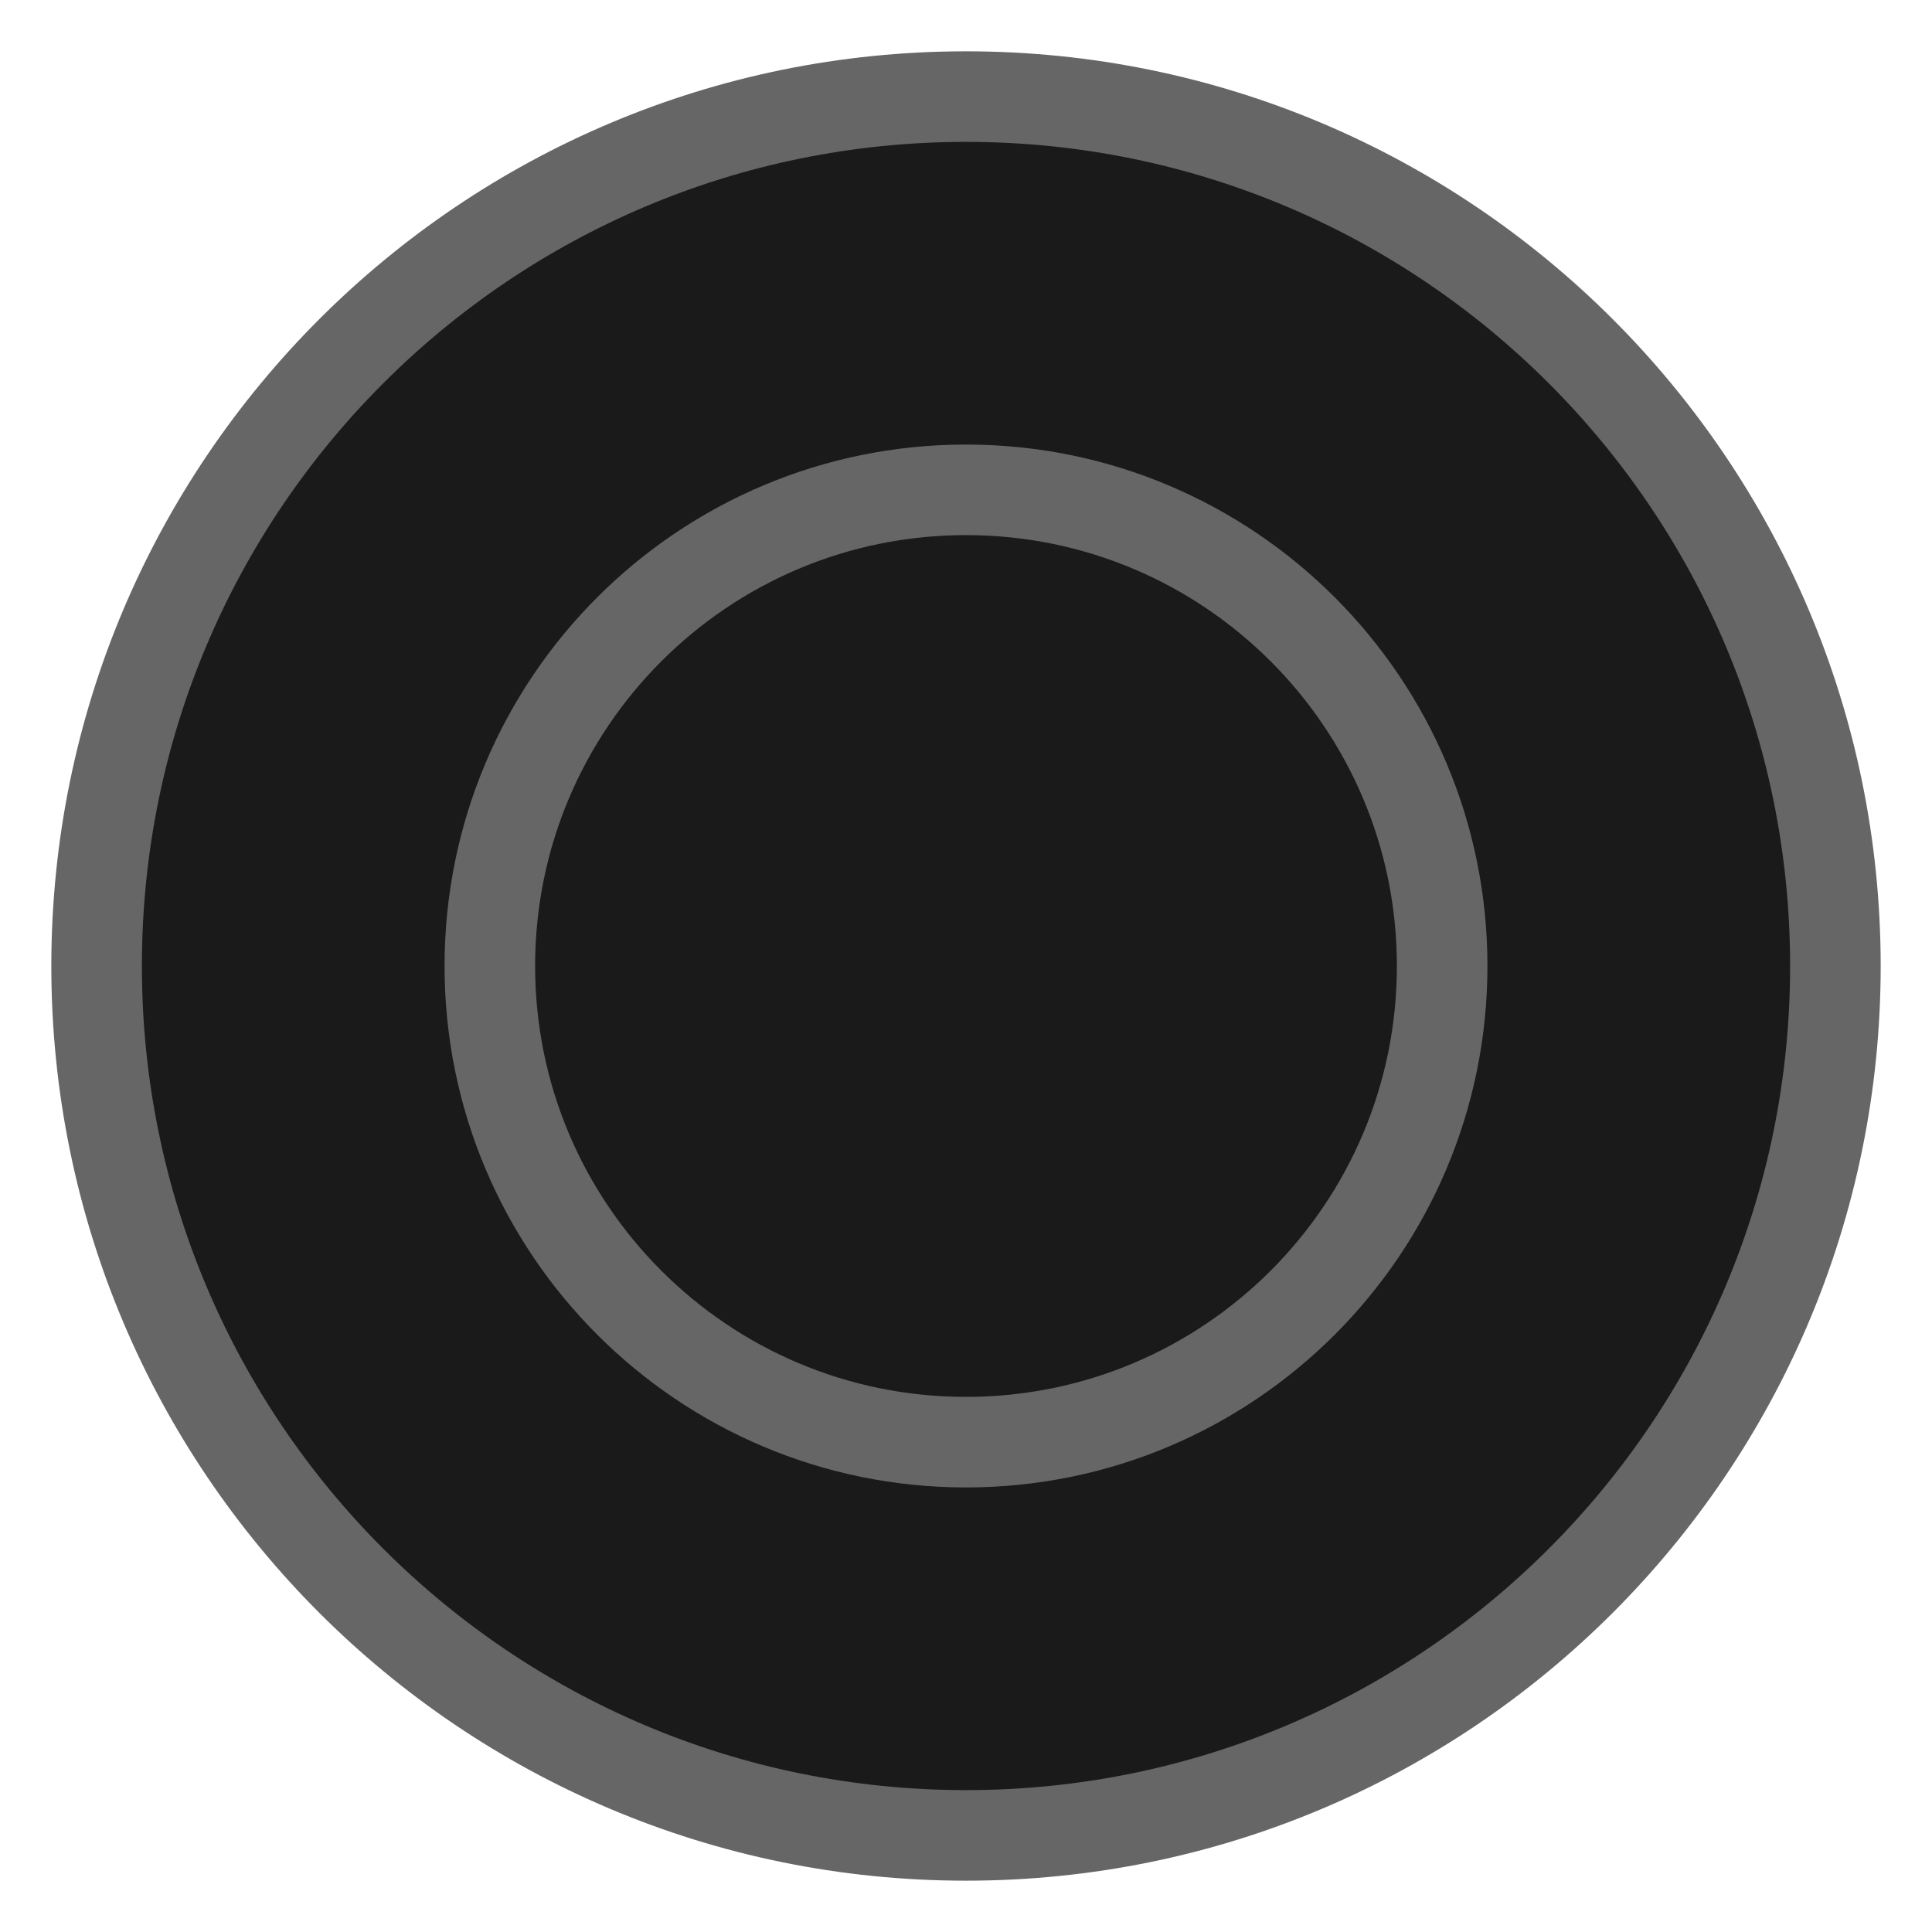
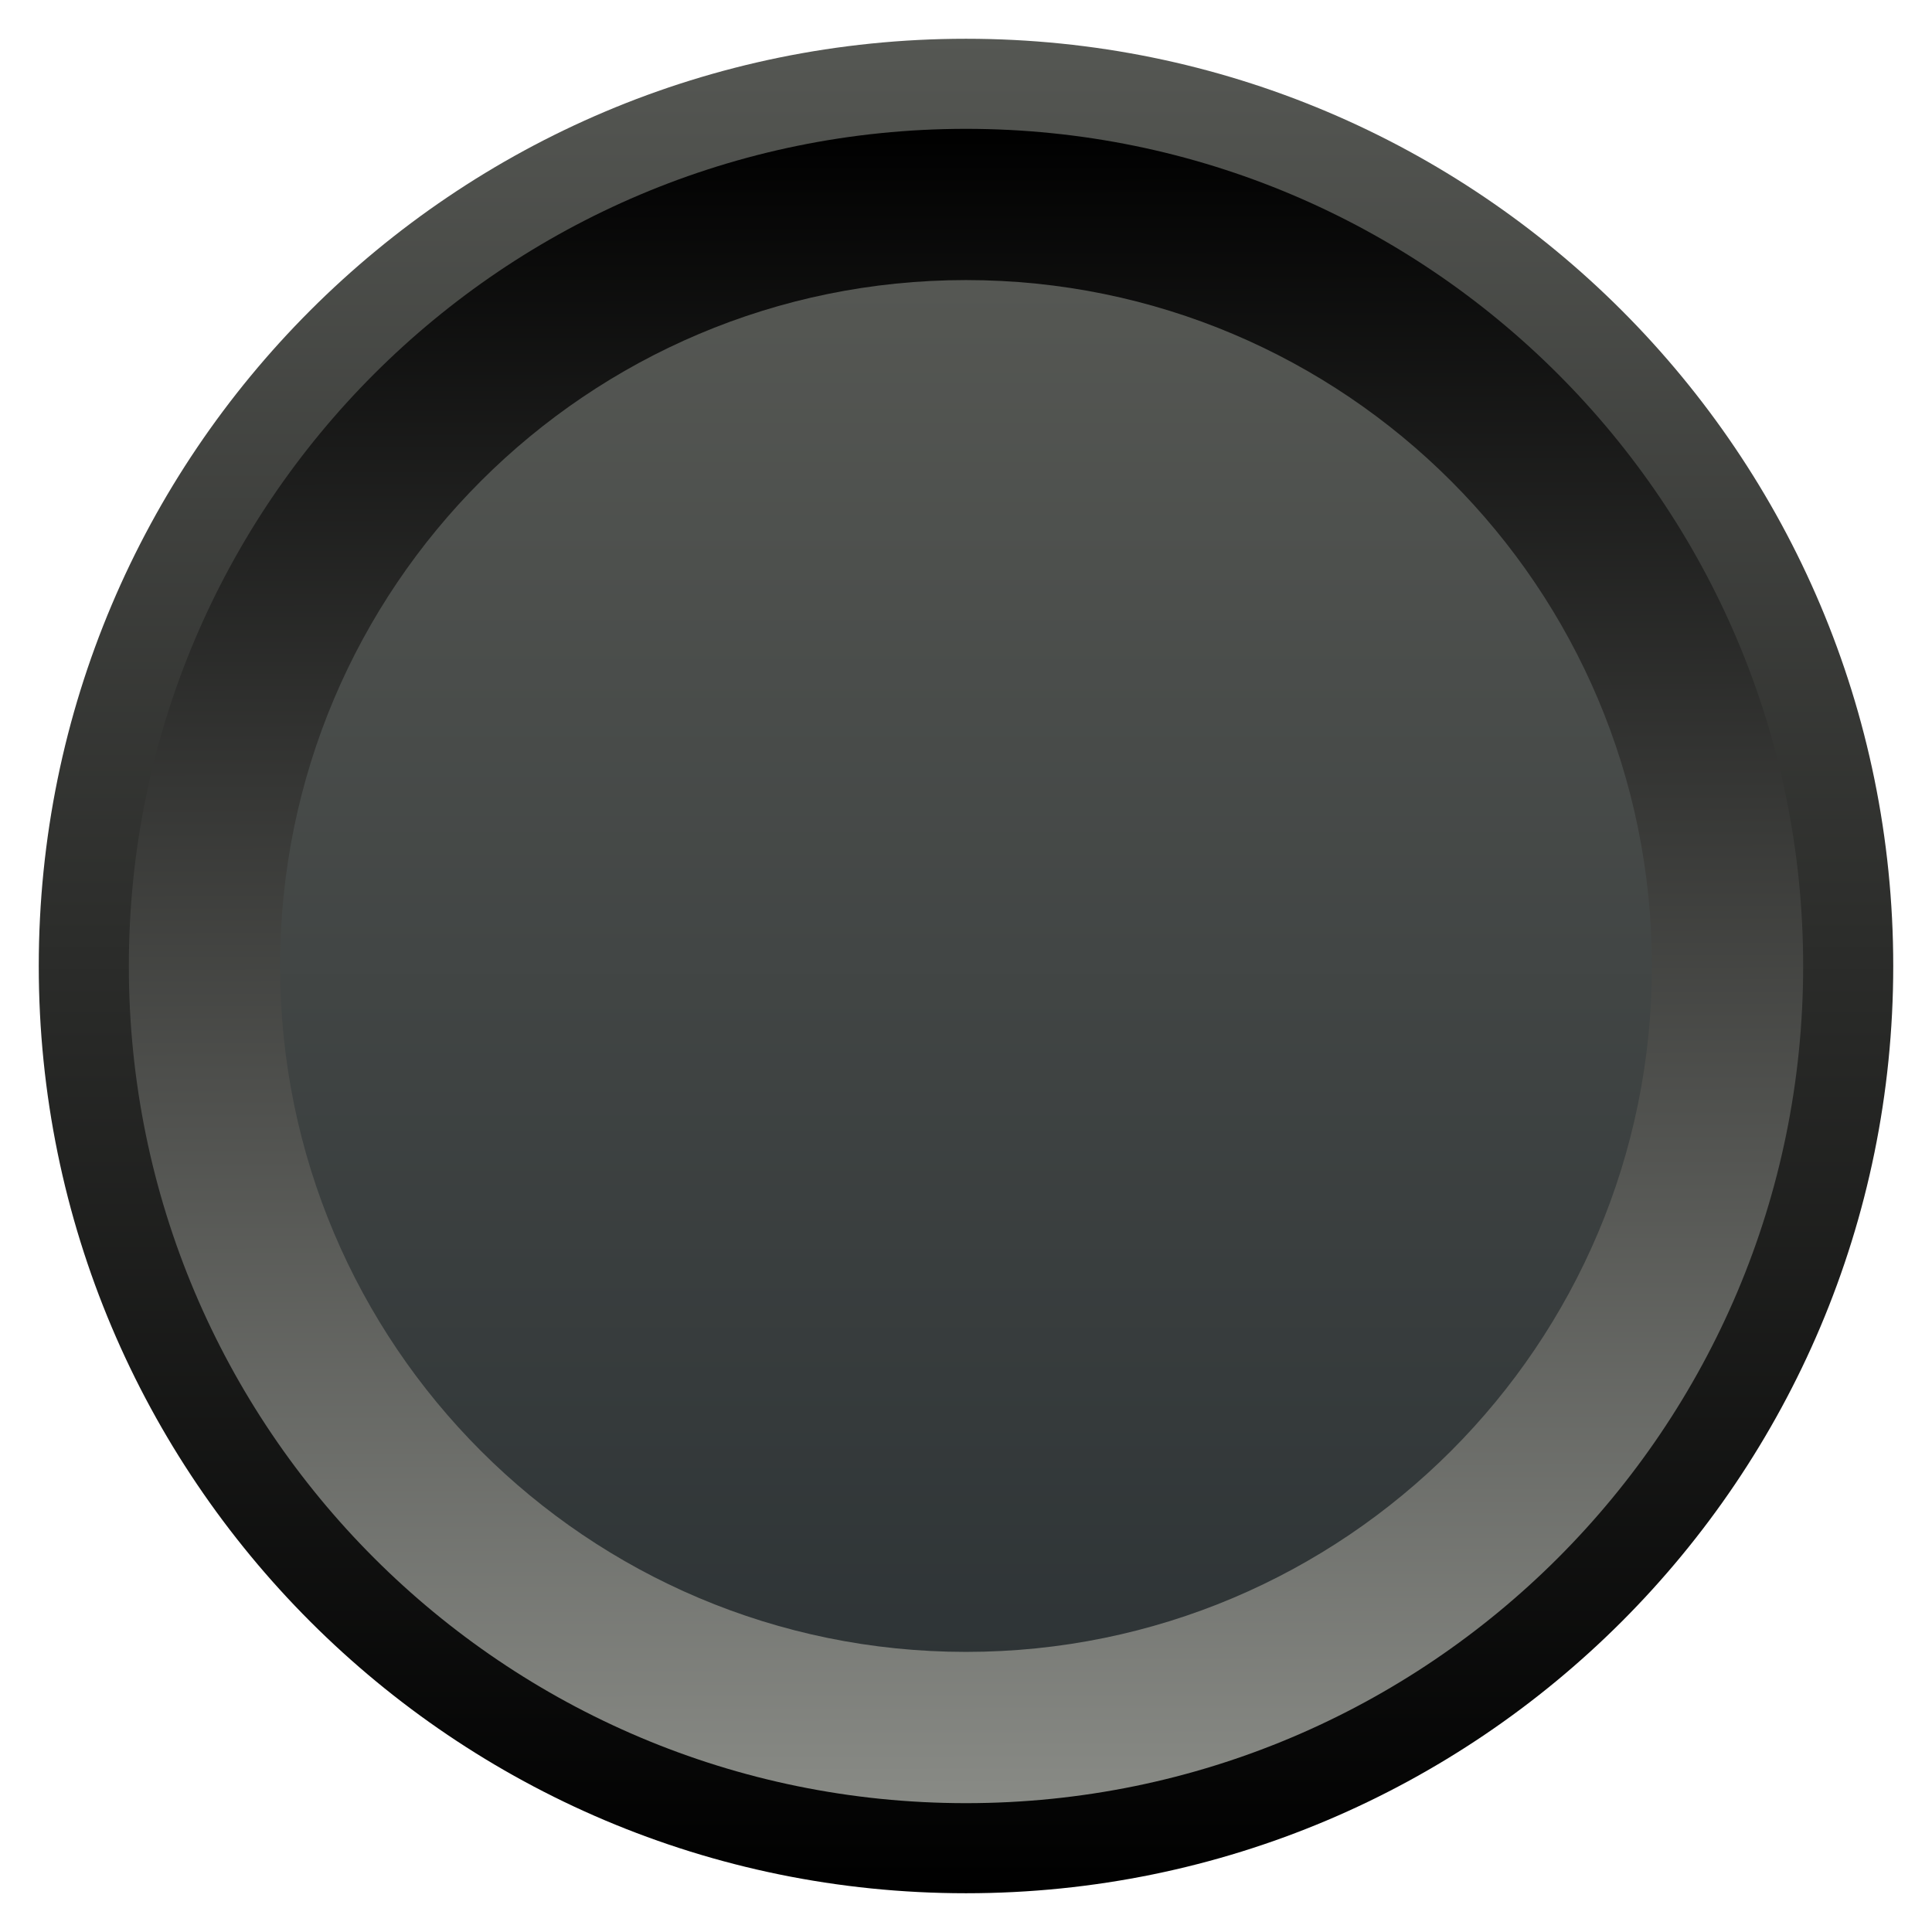
- <svg xmlns="http://www.w3.org/2000/svg" width="128" height="128" viewBox="0 0 128 128" id="svg2" version="1.1">
-   <defs id="defs4" />
-   <g id="layer1" transform="translate(0,-924.3622)">
-     <circle style="fill:#1a1a1a;stroke:#666666;stroke-width:6;stroke-miterlimit:4;stroke-dasharray:none" id="path3382" cx="64" cy="988.362" r="57.6" />
-     <circle r="31.547" cy="988.362" cx="64" id="circle4222" style="fill:#1a1a1a;stroke:#666666;stroke-width:6;stroke-miterlimit:4;stroke-dasharray:none" />
-   </g>
+ <svg xmlns="http://www.w3.org/2000/svg" xmlns:xlink="http://www.w3.org/1999/xlink" version="1.1" id="svg2" viewBox="0 0 128 128" height="128" width="128">
+   <defs id="defs4">
+     <linearGradient gradientUnits="userSpaceOnUse" y2="152.207" x2="52.853" y1="104.098" x1="52.853" id="linearGradient6005" xlink:href="#linearGradient6003" gradientTransform="matrix(2.565262,0,0,2.565262,-73.0195,-264.5598)" />
+     <linearGradient id="linearGradient6003">
+       <stop id="stop5999" offset="0" style="stop-color:#555753;stop-opacity:1" />
+       <stop id="stop6001" offset="1" style="stop-color:#000000;stop-opacity:1" />
+     </linearGradient>
+     <linearGradient gradientUnits="userSpaceOnUse" y2="106.37" x2="52.719" y1="149.601" x1="52.786" id="linearGradient6021" xlink:href="#linearGradient6019" gradientTransform="matrix(2.565262,0,0,2.565262,-73.0195,-264.5598)" />
+     <linearGradient id="linearGradient6019">
+       <stop id="stop6015" offset="0" style="stop-color:#888a85;stop-opacity:1" />
+       <stop id="stop6017" offset="1" style="stop-color:#000000;stop-opacity:1" />
+     </linearGradient>
+     <linearGradient y2="146.728" x2="52.919" y1="109.845" x1="52.919" gradientUnits="userSpaceOnUse" id="linearGradient6029" xlink:href="#linearGradient6011" />
+     <linearGradient id="linearGradient6011">
+       <stop id="stop6007" offset="0" style="stop-color:#555753;stop-opacity:1" />
+       <stop id="stop6009" offset="1" style="stop-color:#2e3436;stop-opacity:1" />
+     </linearGradient>
+     <filter height="1.235" y="-0.118" width="1.235" x="-0.118" id="filter6025" style="color-interpolation-filters:sRGB">
+       <feGaussianBlur id="feGaussianBlur6027" stdDeviation="1.8" />
+     </filter>
+   </defs>
+   <circle style="opacity:1;vector-effect:none;fill:url(#linearGradient6005);fill-opacity:1;stroke:none;stroke-width:0.643;stroke-linecap:round;stroke-linejoin:miter;stroke-miterlimit:4;stroke-dasharray:none;stroke-dashoffset:0;stroke-opacity:1;marker:none;paint-order:markers fill stroke" id="path5993" cx="64" cy="64" r="61.432" />
+   <circle r="55.464" cy="64" cx="64" id="circle5995" style="opacity:1;vector-effect:none;fill:url(#linearGradient6021);fill-opacity:1;stroke:none;stroke-width:0.581;stroke-linecap:round;stroke-linejoin:miter;stroke-miterlimit:4;stroke-dasharray:none;stroke-dashoffset:0;stroke-opacity:1;marker:none;paint-order:markers fill stroke" />
+   <circle style="display:inline;opacity:1;vector-effect:none;fill:url(#linearGradient6029);fill-opacity:1;stroke:none;stroke-width:0.192;stroke-linecap:round;stroke-linejoin:miter;stroke-miterlimit:4;stroke-dasharray:none;stroke-dashoffset:0;stroke-opacity:1;marker:none;paint-order:markers fill stroke;" id="circle5997" cx="53.413" cy="128.08" r="18.364" transform="matrix(2.474587,0,0,2.474587,-68.17621,-252.9461)" />
</svg>
